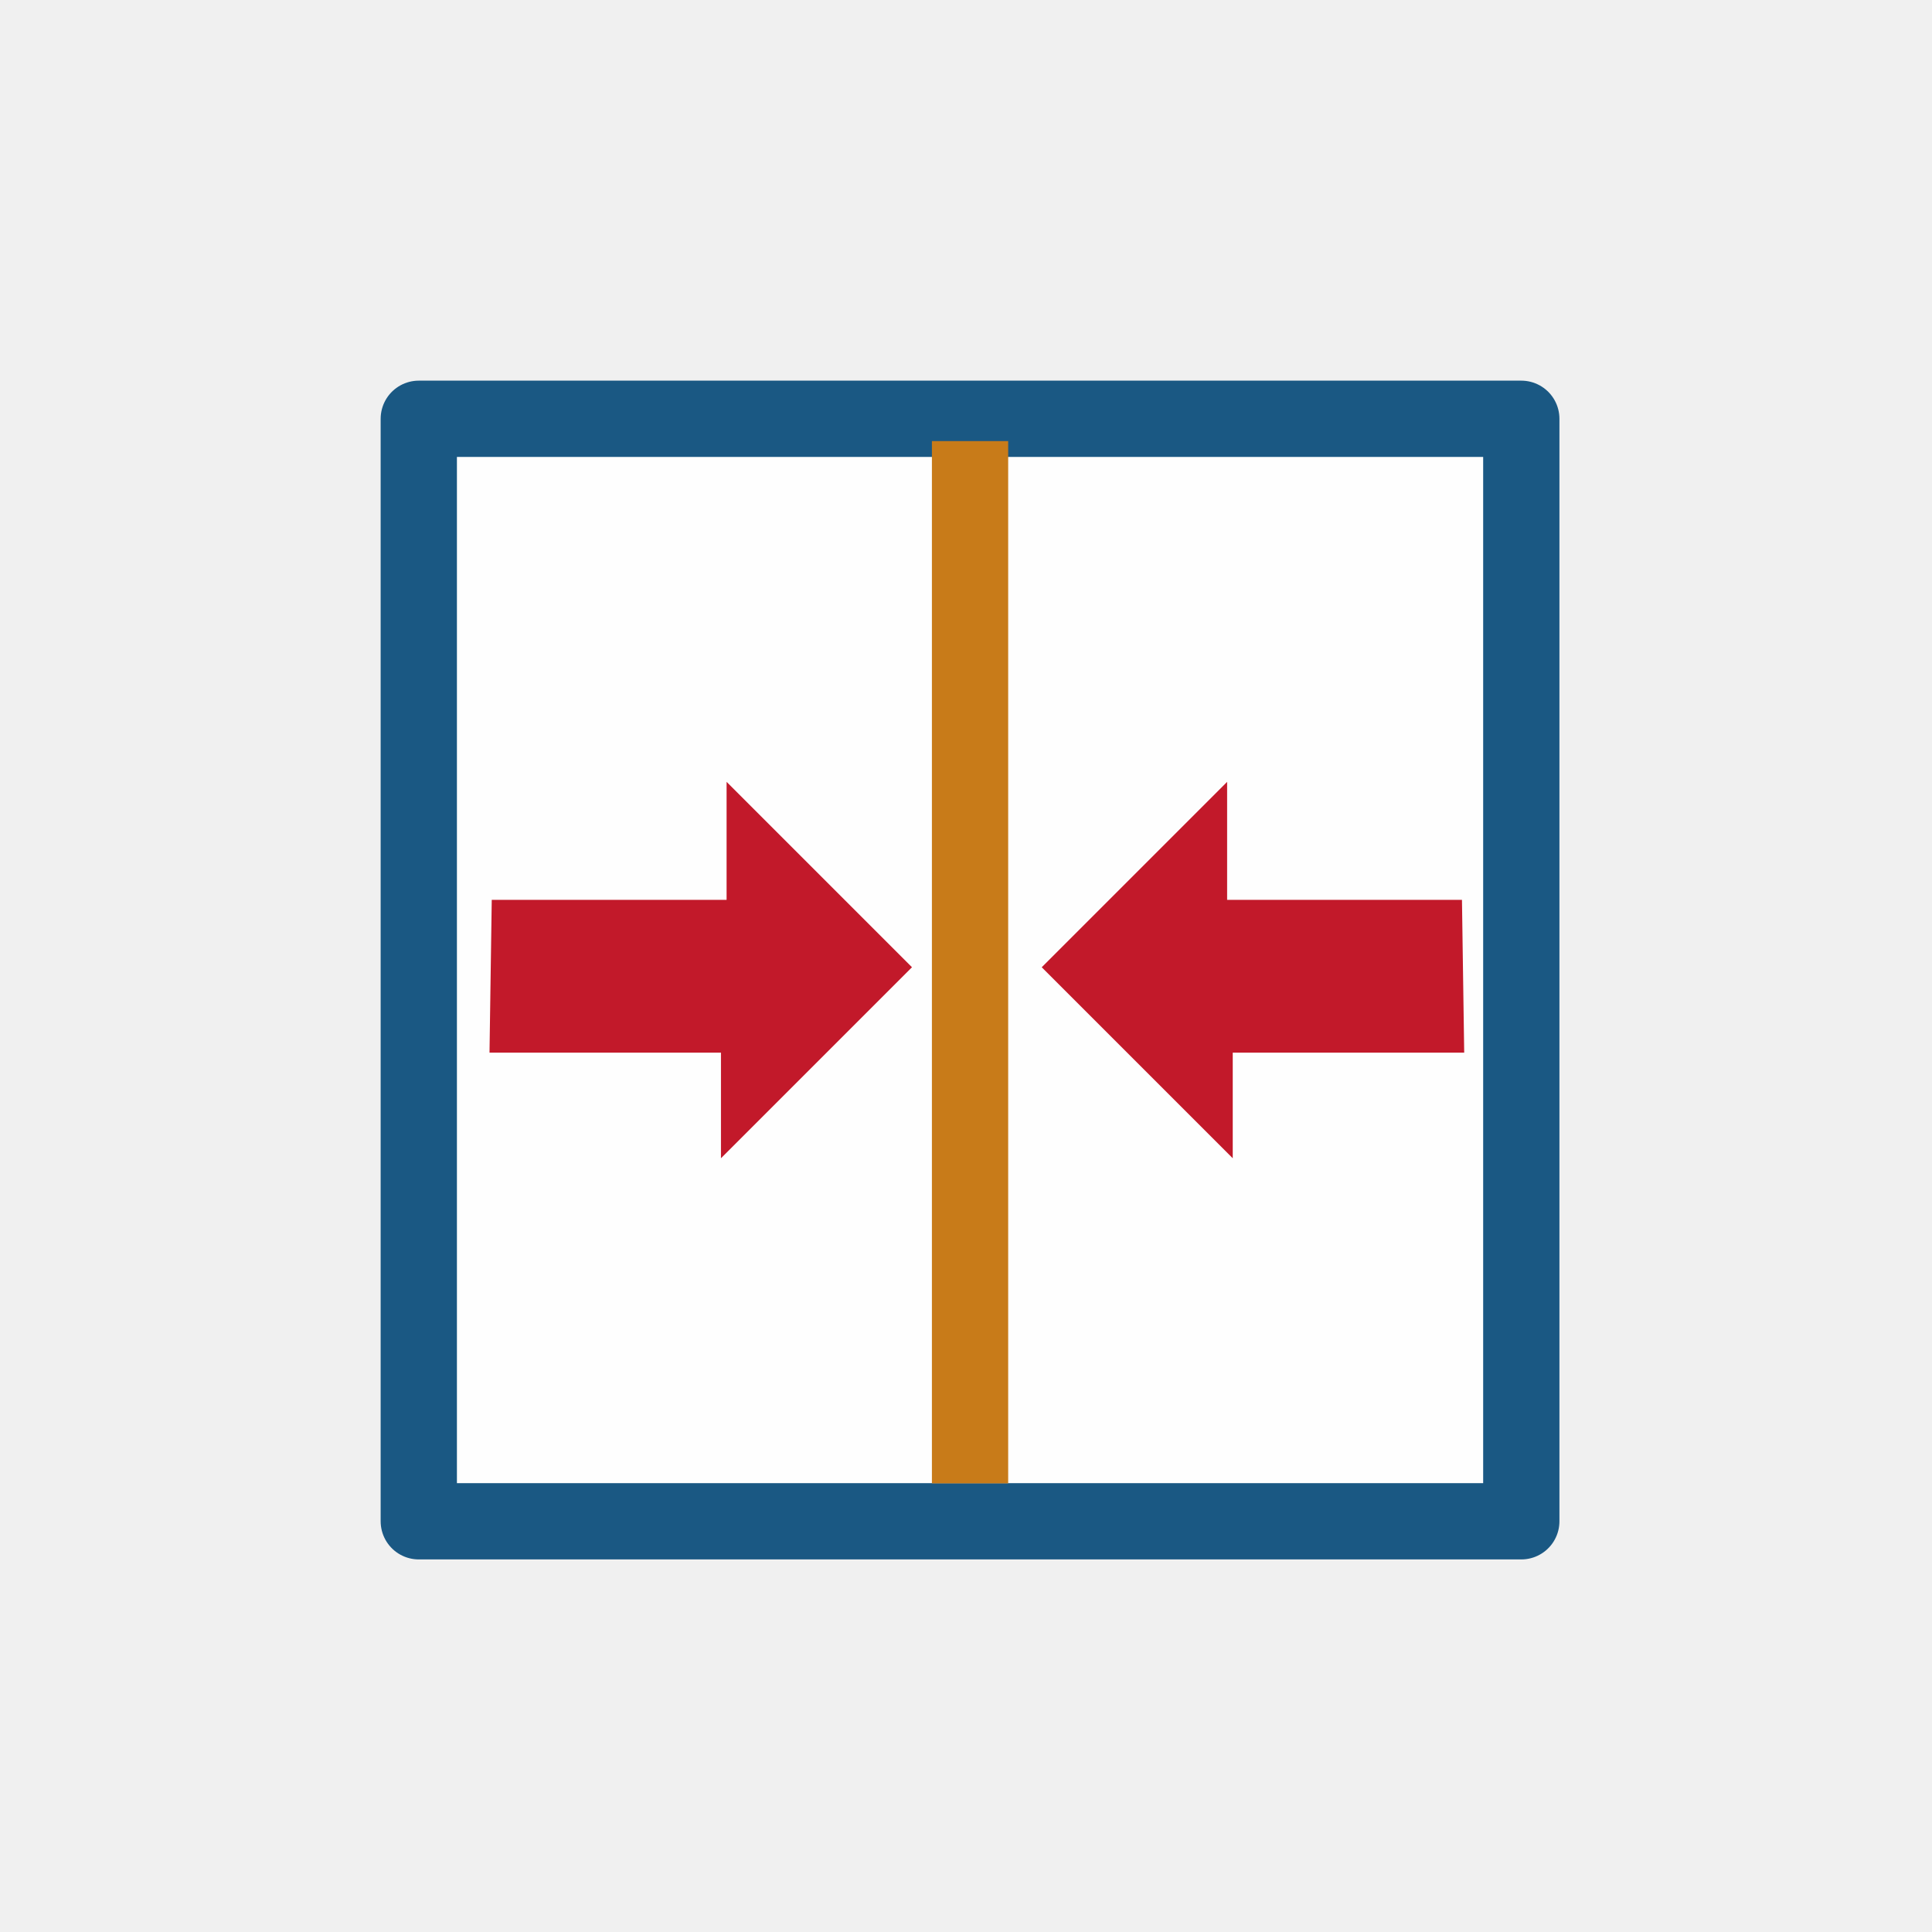
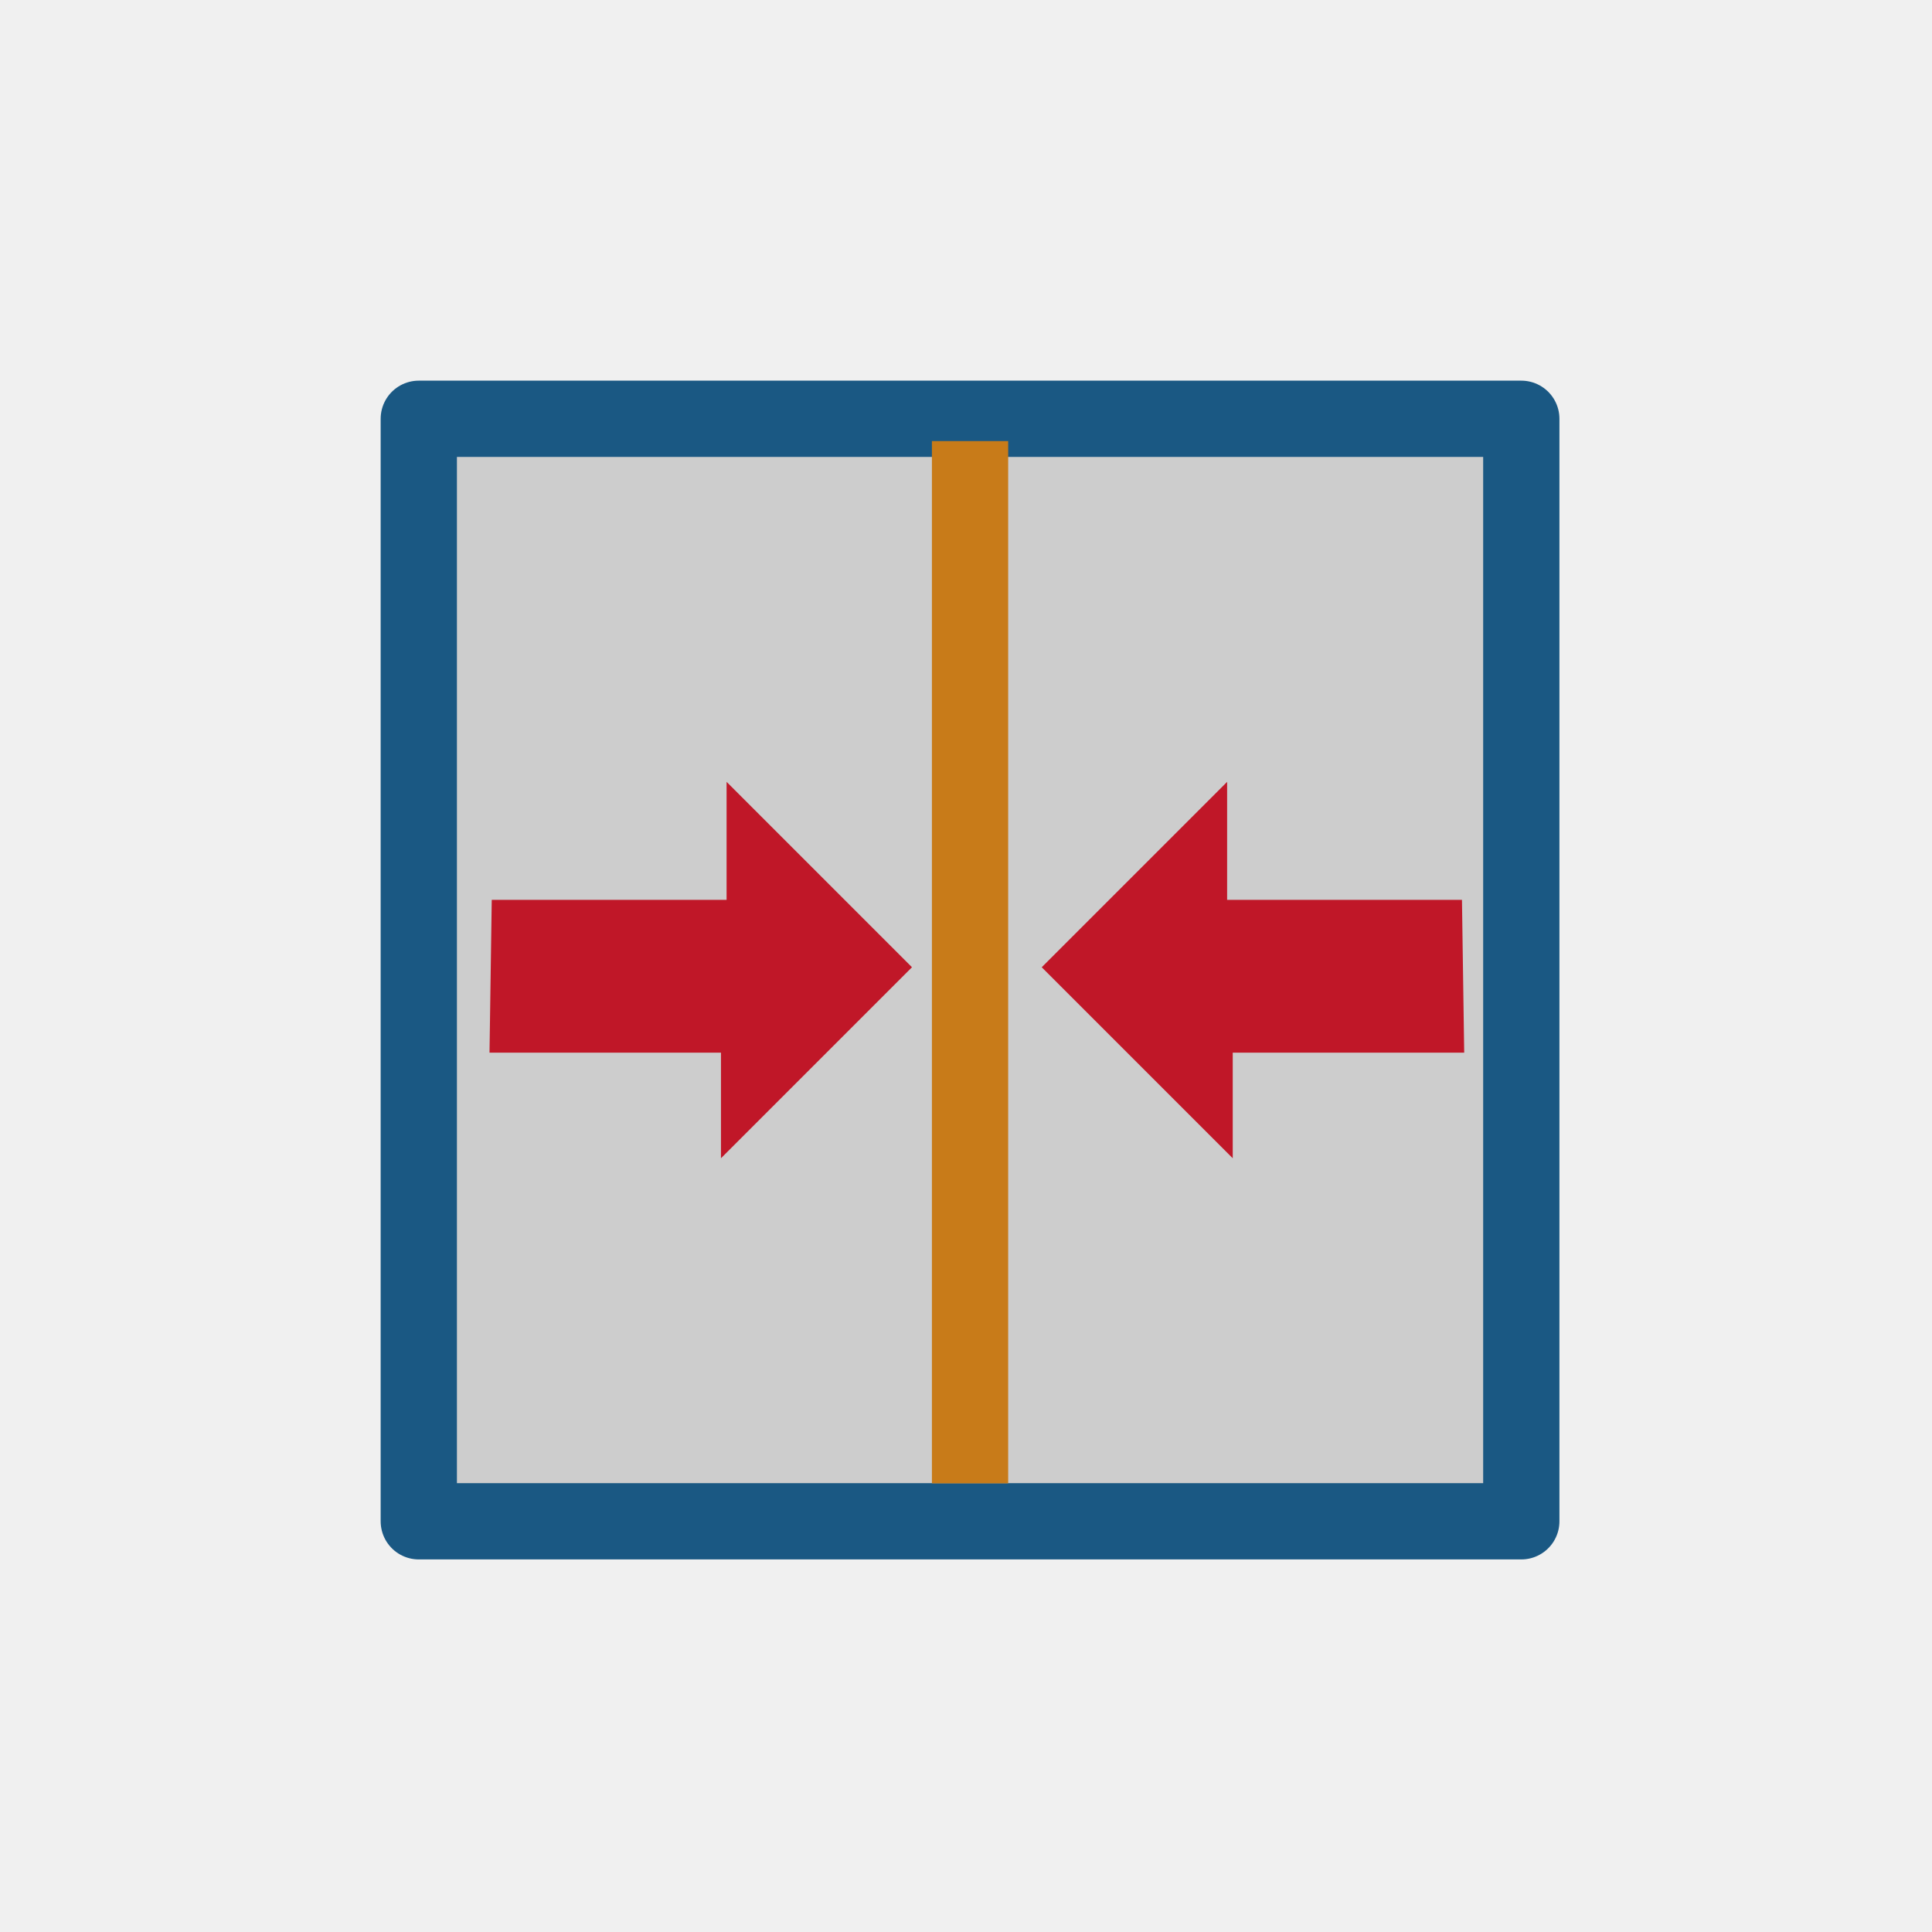
<svg xmlns="http://www.w3.org/2000/svg" version="1.1" width="76" height="76" viewBox="0 0 76.00 76.00" enable-background="new 0 0 76.00 76.00" xml:space="preserve" id="svg2">
  <defs id="defs8" />
-   <g transform="translate(-204.7159,-390.0102)" id="g65552" style="display:inline;opacity:0.96;stroke:#12527f;stroke-width:2.303;stroke-miterlimit:4;stroke-dasharray:none">
-     <rect y="406.484" x="221.19" height="43.37" width="43.37" id="rect65480" style="opacity:1;fill:#ffffff;fill-opacity:1;fill-rule:evenodd;stroke:#12527f;stroke-width:3;stroke-linecap:round;stroke-linejoin:round;stroke-miterlimit:4;stroke-dasharray:none;stroke-dashoffset:0;stroke-opacity:1" />
-     <path id="path65476" d="m 242.875,407.362 0,41" style="fill:#c77711;fill-rule:evenodd;stroke:#c77711;stroke-width:3;stroke-linecap:butt;stroke-linejoin:miter;stroke-miterlimit:4;stroke-dasharray:none;stroke-opacity:1" />
+   <g transform="translate(-204.7159,-390.0102)" id="g65552" style="display:inline;opacity:0.96;stroke:#12527f;stroke-width:2.303;stroke-miterlimit:4;stroke-dasharray:none;fill:#cccccc">
+     <rect y="406.484" x="221.19" height="43.37" width="43.37" id="rect65480" style="opacity:1;fill:#cccccc;fill-opacity:1;fill-rule:evenodd;stroke:#12527f;stroke-width:3;stroke-linecap:round;stroke-linejoin:round;stroke-miterlimit:4;stroke-dasharray:none;stroke-dashoffset:0;stroke-opacity:1" />
+     <path id="path65476" d="m 242.875,407.362 0,41" style="fill:#cccccc;fill-rule:evenodd;stroke:#c77711;stroke-width:3;stroke-linecap:butt;stroke-linejoin:miter;stroke-miterlimit:4;stroke-dasharray:none;stroke-opacity:1" />
  </g>
  <path style="display:inline;opacity:0.96;fill:#c01021;fill-rule:evenodd;stroke:none;stroke-width:1px;stroke-linecap:butt;stroke-linejoin:miter;stroke-miterlimit:4;stroke-dasharray:none;stroke-opacity:1" d="m 19.256,41.408 9.105,0 0,4.155 7.514,-7.514 -7.293,-7.293 0,4.641 -9.238,0 z" id="path4163" />
  <path style="display:inline;opacity:0.96;fill:#c01021;fill-rule:evenodd;stroke:none;stroke-width:1px;stroke-linecap:butt;stroke-linejoin:miter;stroke-miterlimit:4;stroke-dasharray:none;stroke-opacity:1" d="m 57.598,41.408 -9.105,0 0,4.155 -7.514,-7.514 7.293,-7.293 0,4.641 9.238,0 z" id="path4163-4" />
</svg>
